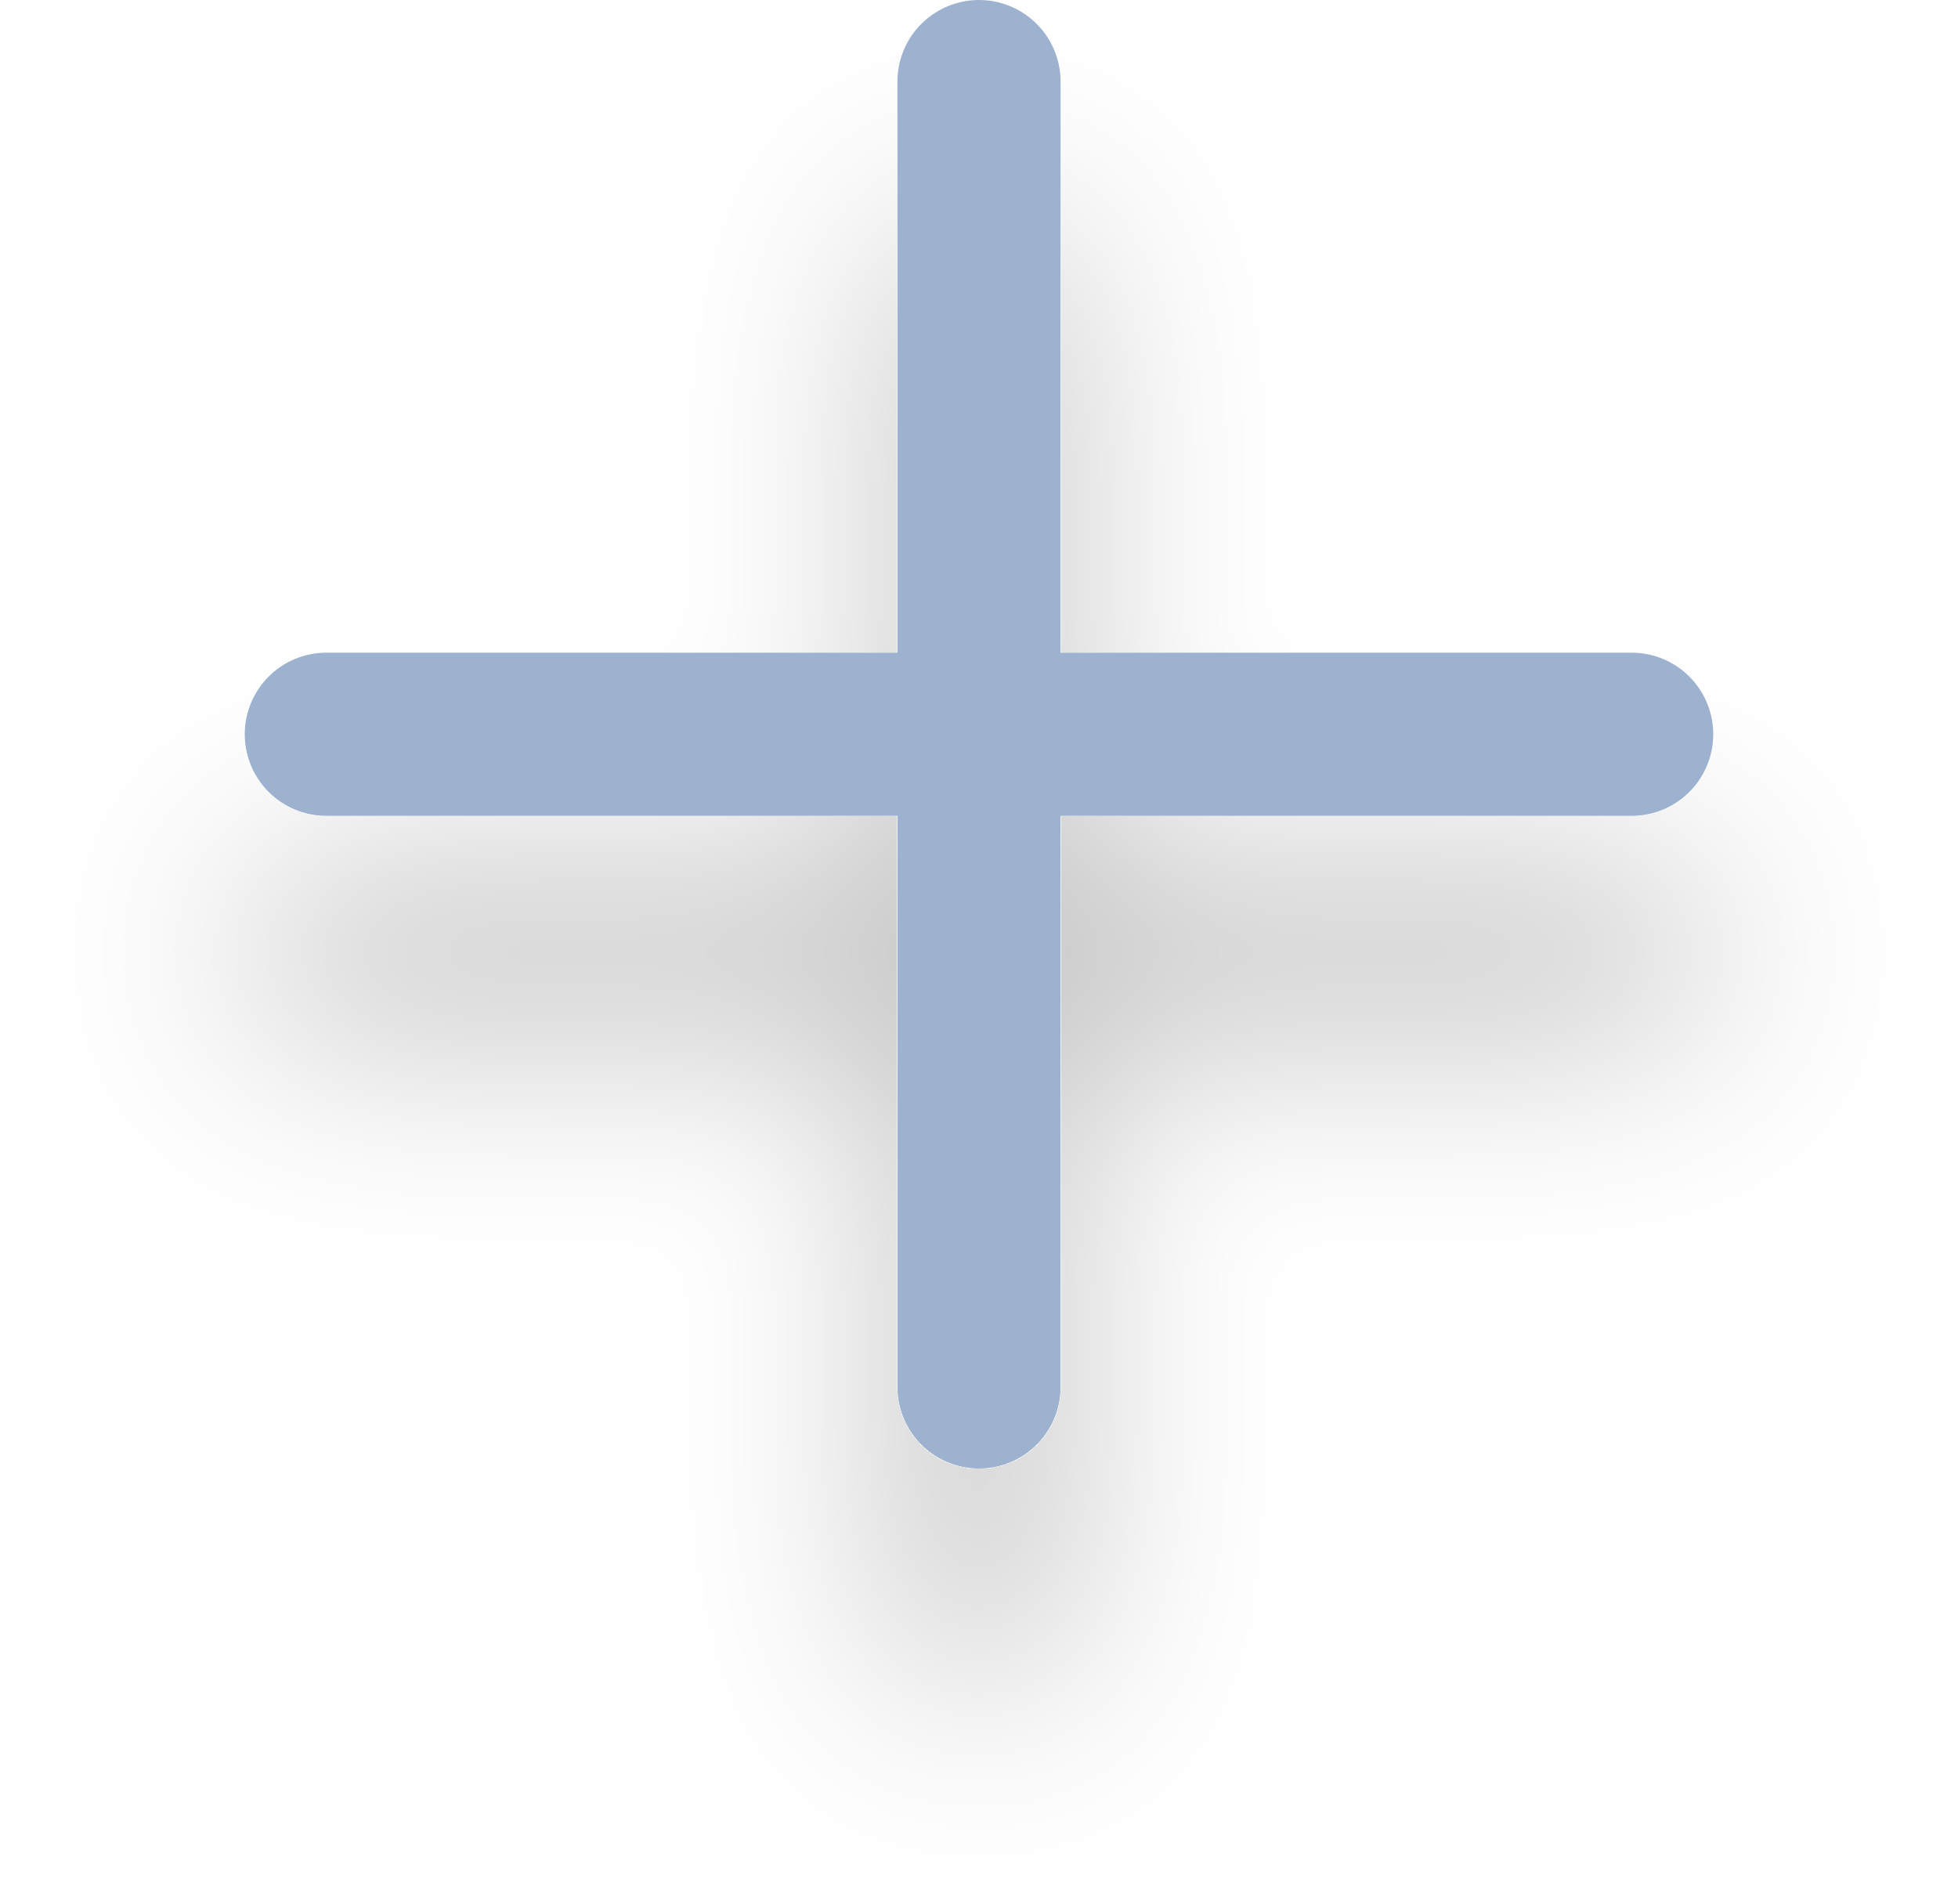
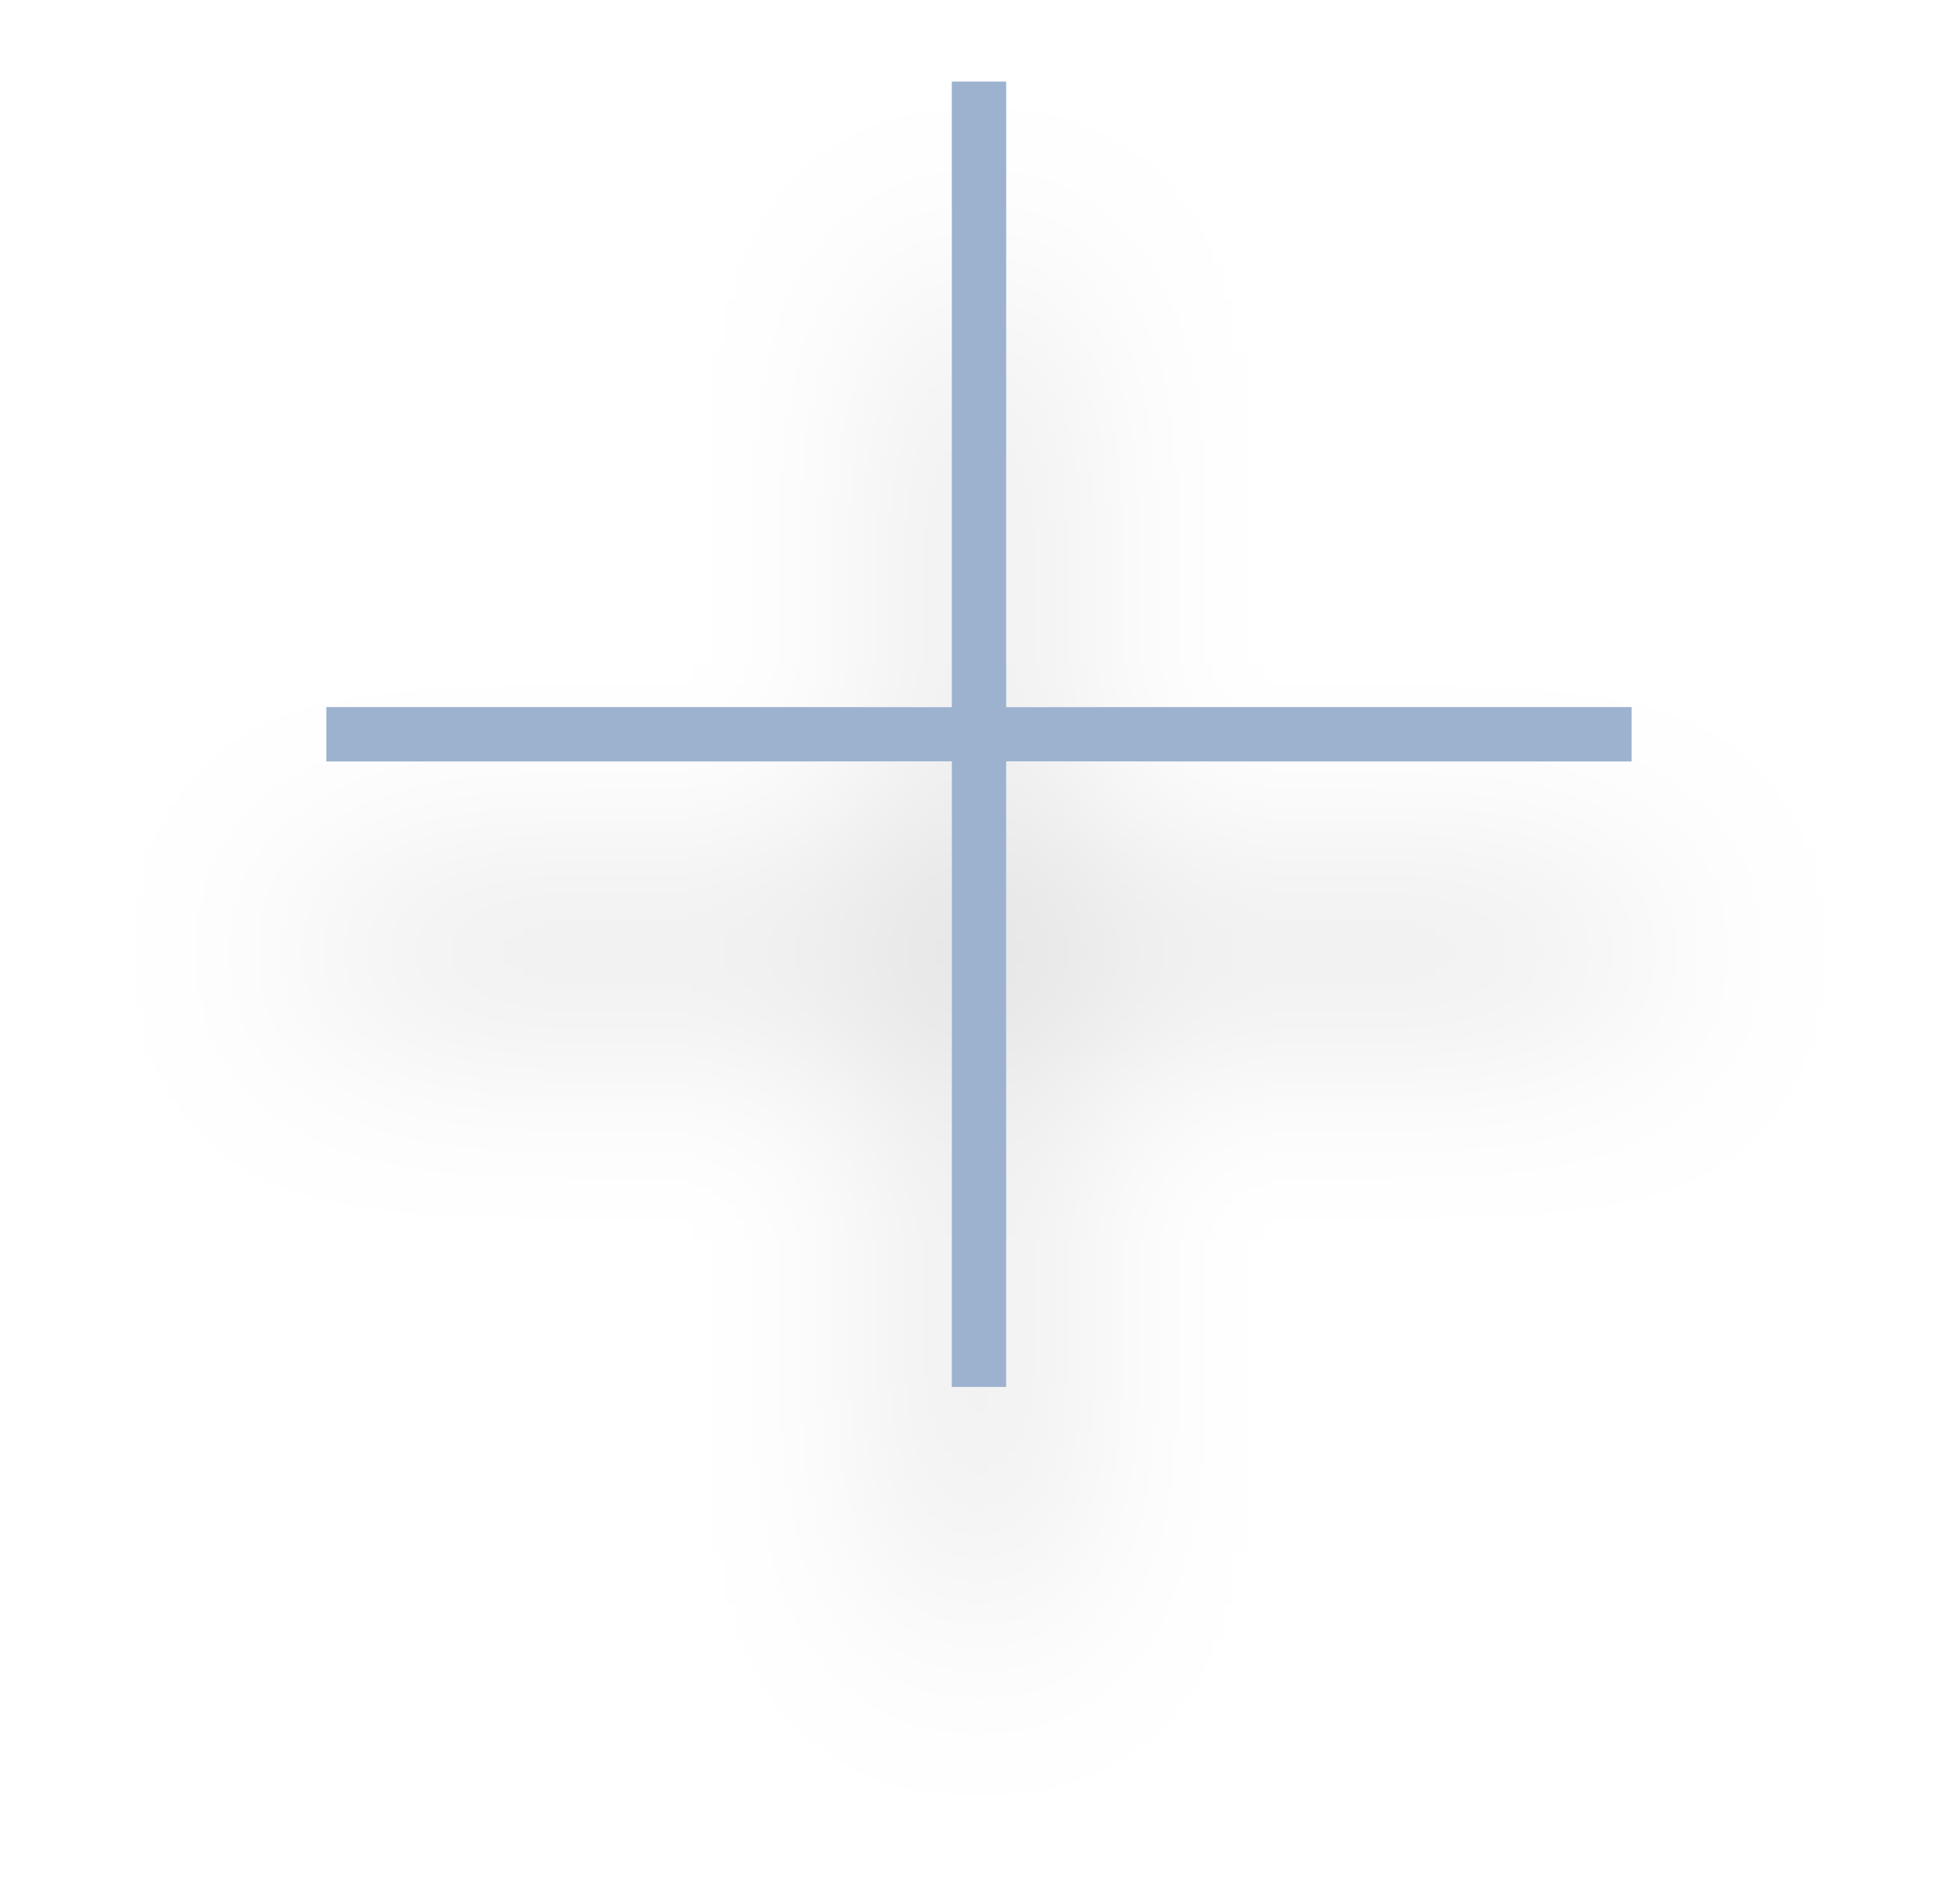
<svg xmlns="http://www.w3.org/2000/svg" width="36" height="35" viewBox="0 0 36 35" fill="none">
  <g filter="url(#filter0_d_65_2250)">
-     <path d="M18 1.5V25.5" stroke="#9DB2CE" stroke-width="3" stroke-linecap="round" stroke-linejoin="round" />
-     <path d="M6 13.5H30" stroke="#9DB2CE" stroke-width="3" stroke-linecap="round" stroke-linejoin="round" />
+     <path d="M18 1.5V25.5" stroke="#9DB2CE" strokeWidth="3" strokeLinecap="round" strokeLinejoin="round" />
+     <path d="M6 13.5H30" stroke="#9DB2CE" strokeWidth="3" strokeLinecap="round" strokeLinejoin="round" />
  </g>
  <defs>
    <filter id="filter0_d_65_2250" x="0.5" y="0" width="35" height="35" filterUnits="userSpaceOnUse" color-interpolation-filters="sRGB">
      <feFlood flood-opacity="0" result="BackgroundImageFix" />
      <feColorMatrix in="SourceAlpha" type="matrix" values="0 0 0 0 0 0 0 0 0 0 0 0 0 0 0 0 0 0 127 0" result="hardAlpha" />
      <feOffset dy="4" />
      <feGaussianBlur stdDeviation="2" />
      <feComposite in2="hardAlpha" operator="out" />
      <feColorMatrix type="matrix" values="0 0 0 0 0 0 0 0 0 0 0 0 0 0 0 0 0 0 0.25 0" />
      <feBlend mode="normal" in2="BackgroundImageFix" result="effect1_dropShadow_65_2250" />
      <feBlend mode="normal" in="SourceGraphic" in2="effect1_dropShadow_65_2250" result="shape" />
    </filter>
  </defs>
</svg>
